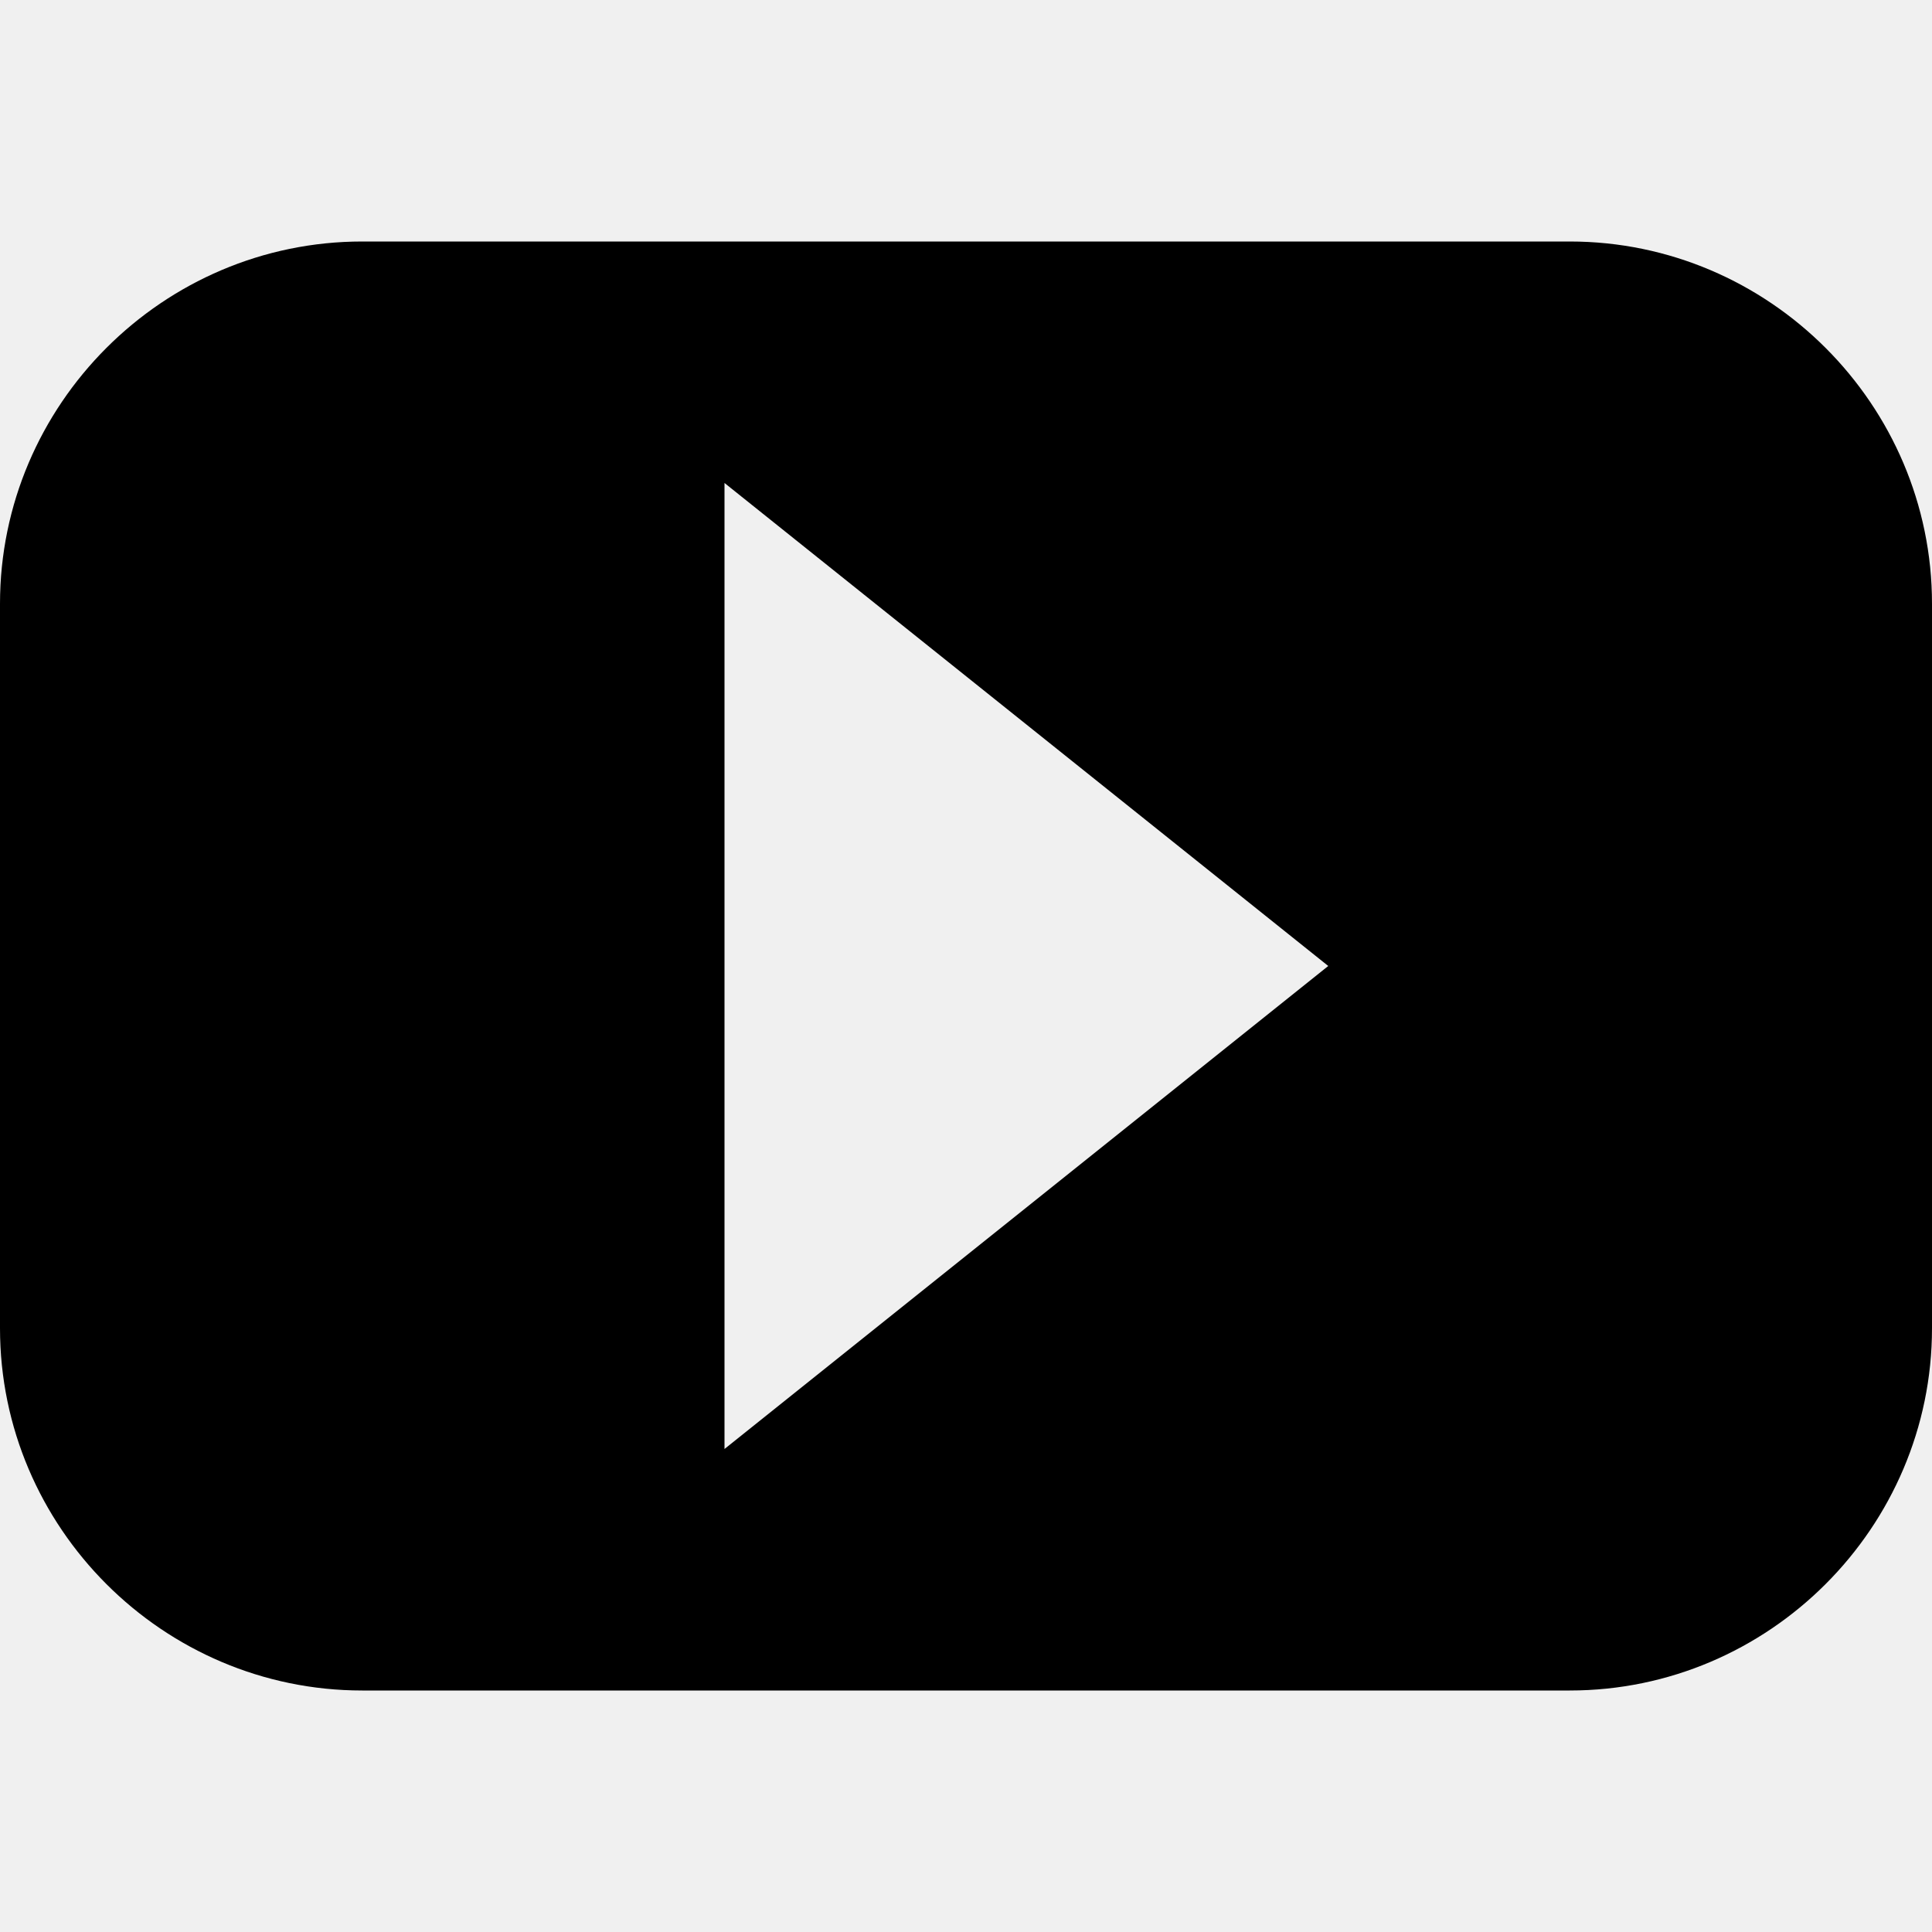
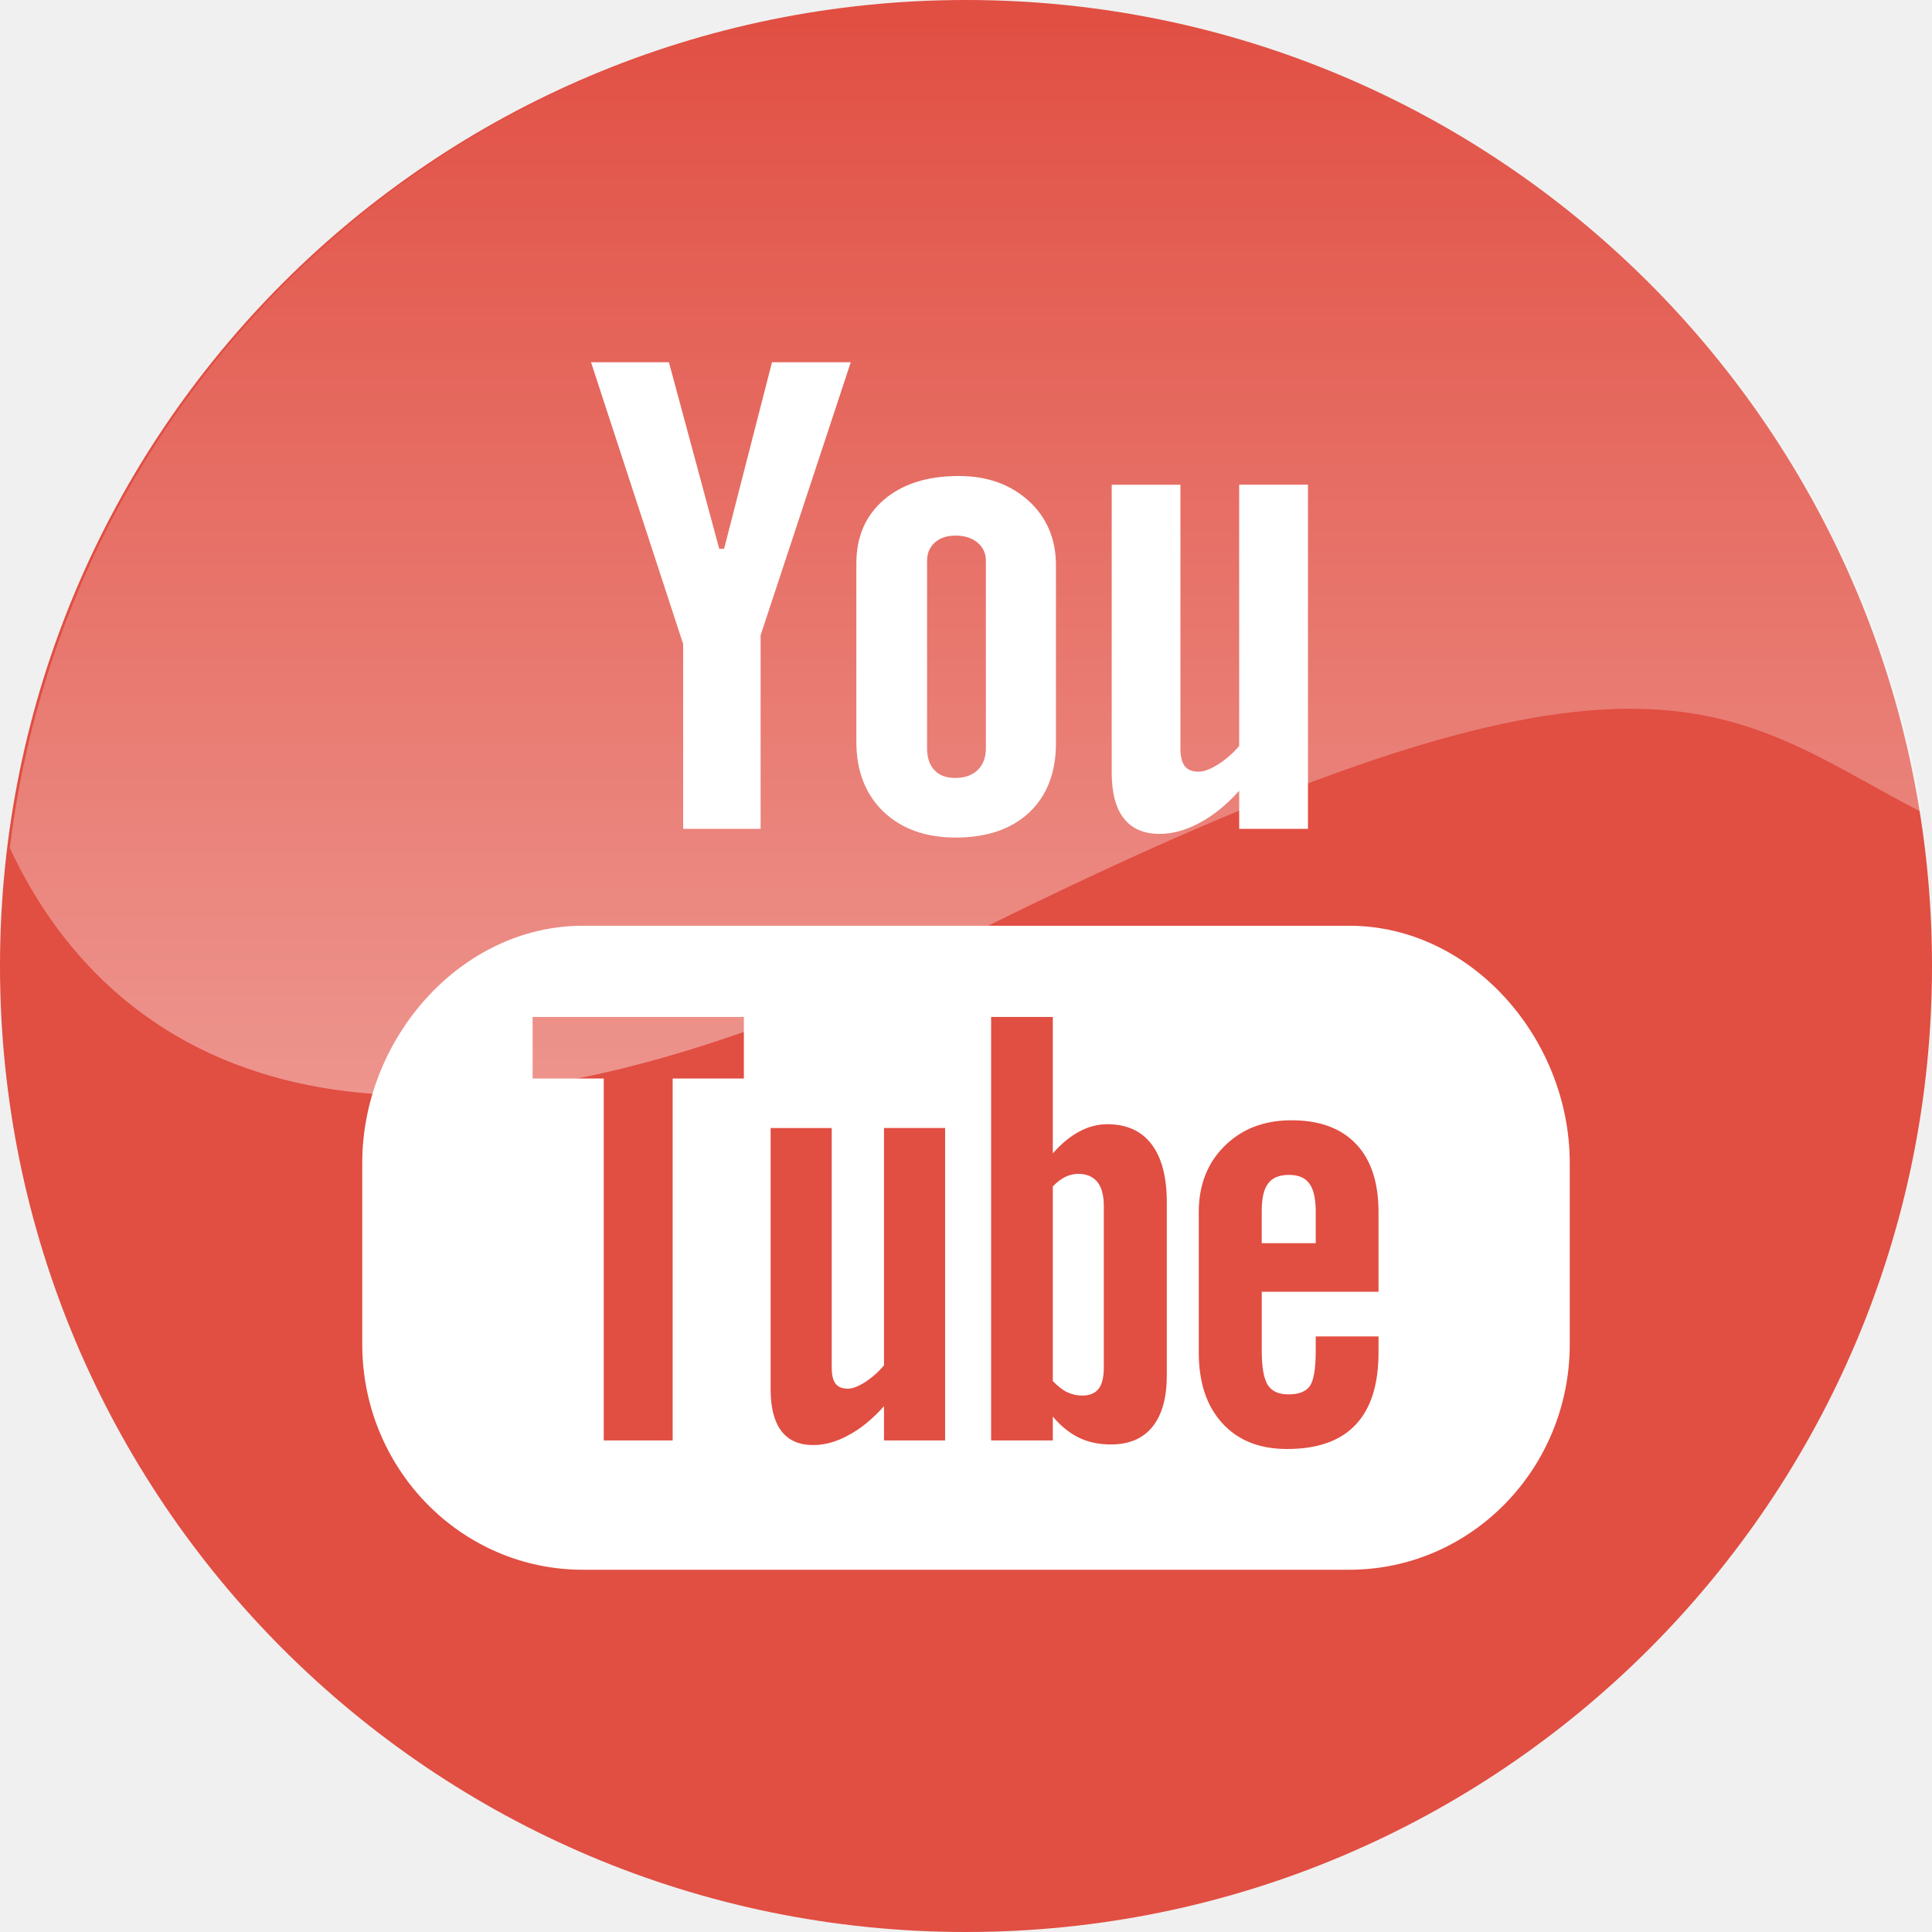
- <svg xmlns="http://www.w3.org/2000/svg" version="1.1" width="32" height="32" viewBox="0 0 32 32">
-   <g id="icomoon-ignore">
+ <svg xmlns="http://www.w3.org/2000/svg" version="1.1" x="0px" y="0px" viewBox="0 0 48 48" style="enable-background:new 0 0 48 48;" xml:space="preserve">
+   <g id="Layer_56">
+     <g>
+       <g>
+         <circle style="fill:#E14E42;" cx="24" cy="24" r="24" />
+         <g>
+           <path style="fill:#FFFFFF;" d="M32.023,29.19c-0.24,0-0.414,0.071-0.518,0.215c-0.107,0.137-0.158,0.37-0.158,0.696v0.785h1.342      V30.1c0-0.325-0.055-0.559-0.16-0.696C32.428,29.261,32.256,29.19,32.023,29.19z" />
+           <g>
+             <path style="fill:#FFFFFF;" d="M26.791,29.164c-0.108,0-0.217,0.024-0.322,0.075c-0.105,0.05-0.209,0.131-0.312,0.238v4.836       c0.123,0.125,0.242,0.221,0.359,0.277c0.117,0.053,0.238,0.083,0.367,0.083c0.185,0,0.322-0.055,0.41-0.166       c0.086-0.11,0.131-0.287,0.131-0.535v-4.008c0-0.264-0.053-0.461-0.158-0.597C27.154,29.232,26.996,29.164,26.791,29.164z" />
+             <g>
+               <path style="fill:#FFFFFF;" d="M33.52,23H14.481C11.453,23,9,25.8,9,28.894v4.503C9,36.491,11.453,39,14.481,39H33.52        c3.027,0,5.48-2.509,5.48-5.603v-4.503C39,25.8,36.547,23,33.52,23z M18.481,26.796h-1.769v8.992H15v-8.992h-1.767v-1.53        h5.248V26.796z M23.481,35.787h-1.518v-0.851c-0.281,0.314-0.57,0.555-0.875,0.717c-0.303,0.169-0.596,0.249-0.883,0.249        c-0.351,0-0.613-0.115-0.791-0.347c-0.176-0.232-0.268-0.575-0.268-1.04v-6.49h1.518v5.955c0,0.184,0.033,0.316,0.094,0.397        c0.066,0.085,0.17,0.124,0.312,0.124c0.109,0,0.252-0.054,0.424-0.163c0.17-0.11,0.328-0.249,0.469-0.417v-5.897h1.518V35.787        z M28.988,34.185c0,0.548-0.119,0.97-0.357,1.264c-0.236,0.294-0.582,0.438-1.031,0.438c-0.299,0-0.562-0.055-0.795-0.169        c-0.23-0.112-0.449-0.286-0.648-0.525v0.594h-1.533V25.266h1.533v3.389c0.207-0.236,0.424-0.416,0.65-0.538        c0.232-0.126,0.465-0.186,0.701-0.186c0.48,0,0.848,0.164,1.1,0.495c0.254,0.331,0.381,0.815,0.381,1.451V34.185z         M34.25,32.093h-2.902v1.463c0,0.408,0.049,0.692,0.148,0.851c0.1,0.159,0.271,0.236,0.516,0.236        c0.252,0,0.426-0.067,0.527-0.201c0.098-0.136,0.15-0.429,0.15-0.886v-0.353h1.56v0.398c0,0.796-0.188,1.395-0.572,1.799        c-0.377,0.4-0.945,0.6-1.701,0.6c-0.682,0-1.219-0.213-1.607-0.64c-0.389-0.423-0.586-1.011-0.586-1.759v-3.487        c0-0.671,0.215-1.223,0.646-1.646c0.428-0.423,0.979-0.635,1.66-0.635c0.695,0,1.228,0.197,1.602,0.589        c0.373,0.393,0.558,0.957,0.558,1.692V32.093z" />
+               <polygon style="fill:#FFFFFF;" points="14.684,9 16.973,16.001 16.973,20.592 18.897,20.592 18.897,15.783 21.137,9 19.18,9         17.99,13.635 17.869,13.635 16.619,9       " />
+               <path style="fill:#FFFFFF;" d="M21.963,12.414c-0.457,0.392-0.687,0.918-0.687,1.583v4.432c0,0.727,0.225,1.303,0.67,1.734        c0.451,0.429,1.049,0.646,1.797,0.646c0.775,0,1.385-0.209,1.83-0.625c0.439-0.418,0.662-0.989,0.662-1.721v-4.417        c0-0.651-0.226-1.187-0.676-1.6c-0.453-0.412-1.031-0.62-1.74-0.62C23.043,11.826,22.424,12.022,21.963,12.414z         M24.494,13.931v4.66c0,0.229-0.07,0.409-0.205,0.541c-0.137,0.131-0.322,0.196-0.553,0.196c-0.227,0-0.4-0.062-0.521-0.194        c-0.121-0.129-0.182-0.309-0.182-0.543v-4.66c0-0.186,0.066-0.335,0.193-0.453c0.133-0.115,0.301-0.171,0.51-0.171        c0.226,0,0.408,0.056,0.547,0.171C24.424,13.596,24.494,13.745,24.494,13.931z" />
+               <path style="fill:#FFFFFF;" d="M32.496,20.592v-8.55h-1.709v6.491c-0.158,0.186-0.334,0.338-0.525,0.46        c-0.195,0.12-0.353,0.18-0.478,0.18c-0.16,0-0.277-0.045-0.348-0.138c-0.07-0.09-0.109-0.236-0.109-0.437v-6.555h-1.707v7.147        c0,0.51,0.102,0.891,0.301,1.143c0.201,0.256,0.496,0.385,0.892,0.385c0.322,0,0.65-0.093,0.99-0.274        c0.344-0.183,0.672-0.449,0.984-0.798v0.946H32.496z" />
+             </g>
+           </g>
+         </g>
+       </g>
+       <linearGradient id="SVGID_1_" gradientUnits="userSpaceOnUse" x1="24" y1="27.218" x2="24" y2="7.160383e-005">
+         <stop offset="0" style="stop-color:#FFFFFF" />
+         <stop offset="1" style="stop-color:#FFFFFF;stop-opacity:0" />
+       </linearGradient>
+       <path style="opacity:0.4;fill:url(#SVGID_1_);" d="M24.06,0C11.799,0,1.691,9.197,0.244,21.068    c1.955,4.213,7.658,10.242,23.816,2.176c16.889-8.432,18.822-5.574,23.695-3.059C45.93,8.742,36.018,0,24.06,0z" />
+     </g>
+   </g>
+   <g id="Layer_1">
</g>
-   <path d="M26 4h-20c-3.3 0-6 2.7-6 6v12c0 3.3 2.7 6 6 6h20c3.3 0 6-2.7 6-6v-12c0-3.3-2.7-6-6-6zM12 24v-16l10 8-10 8z" fill="#000000" />
</svg>
